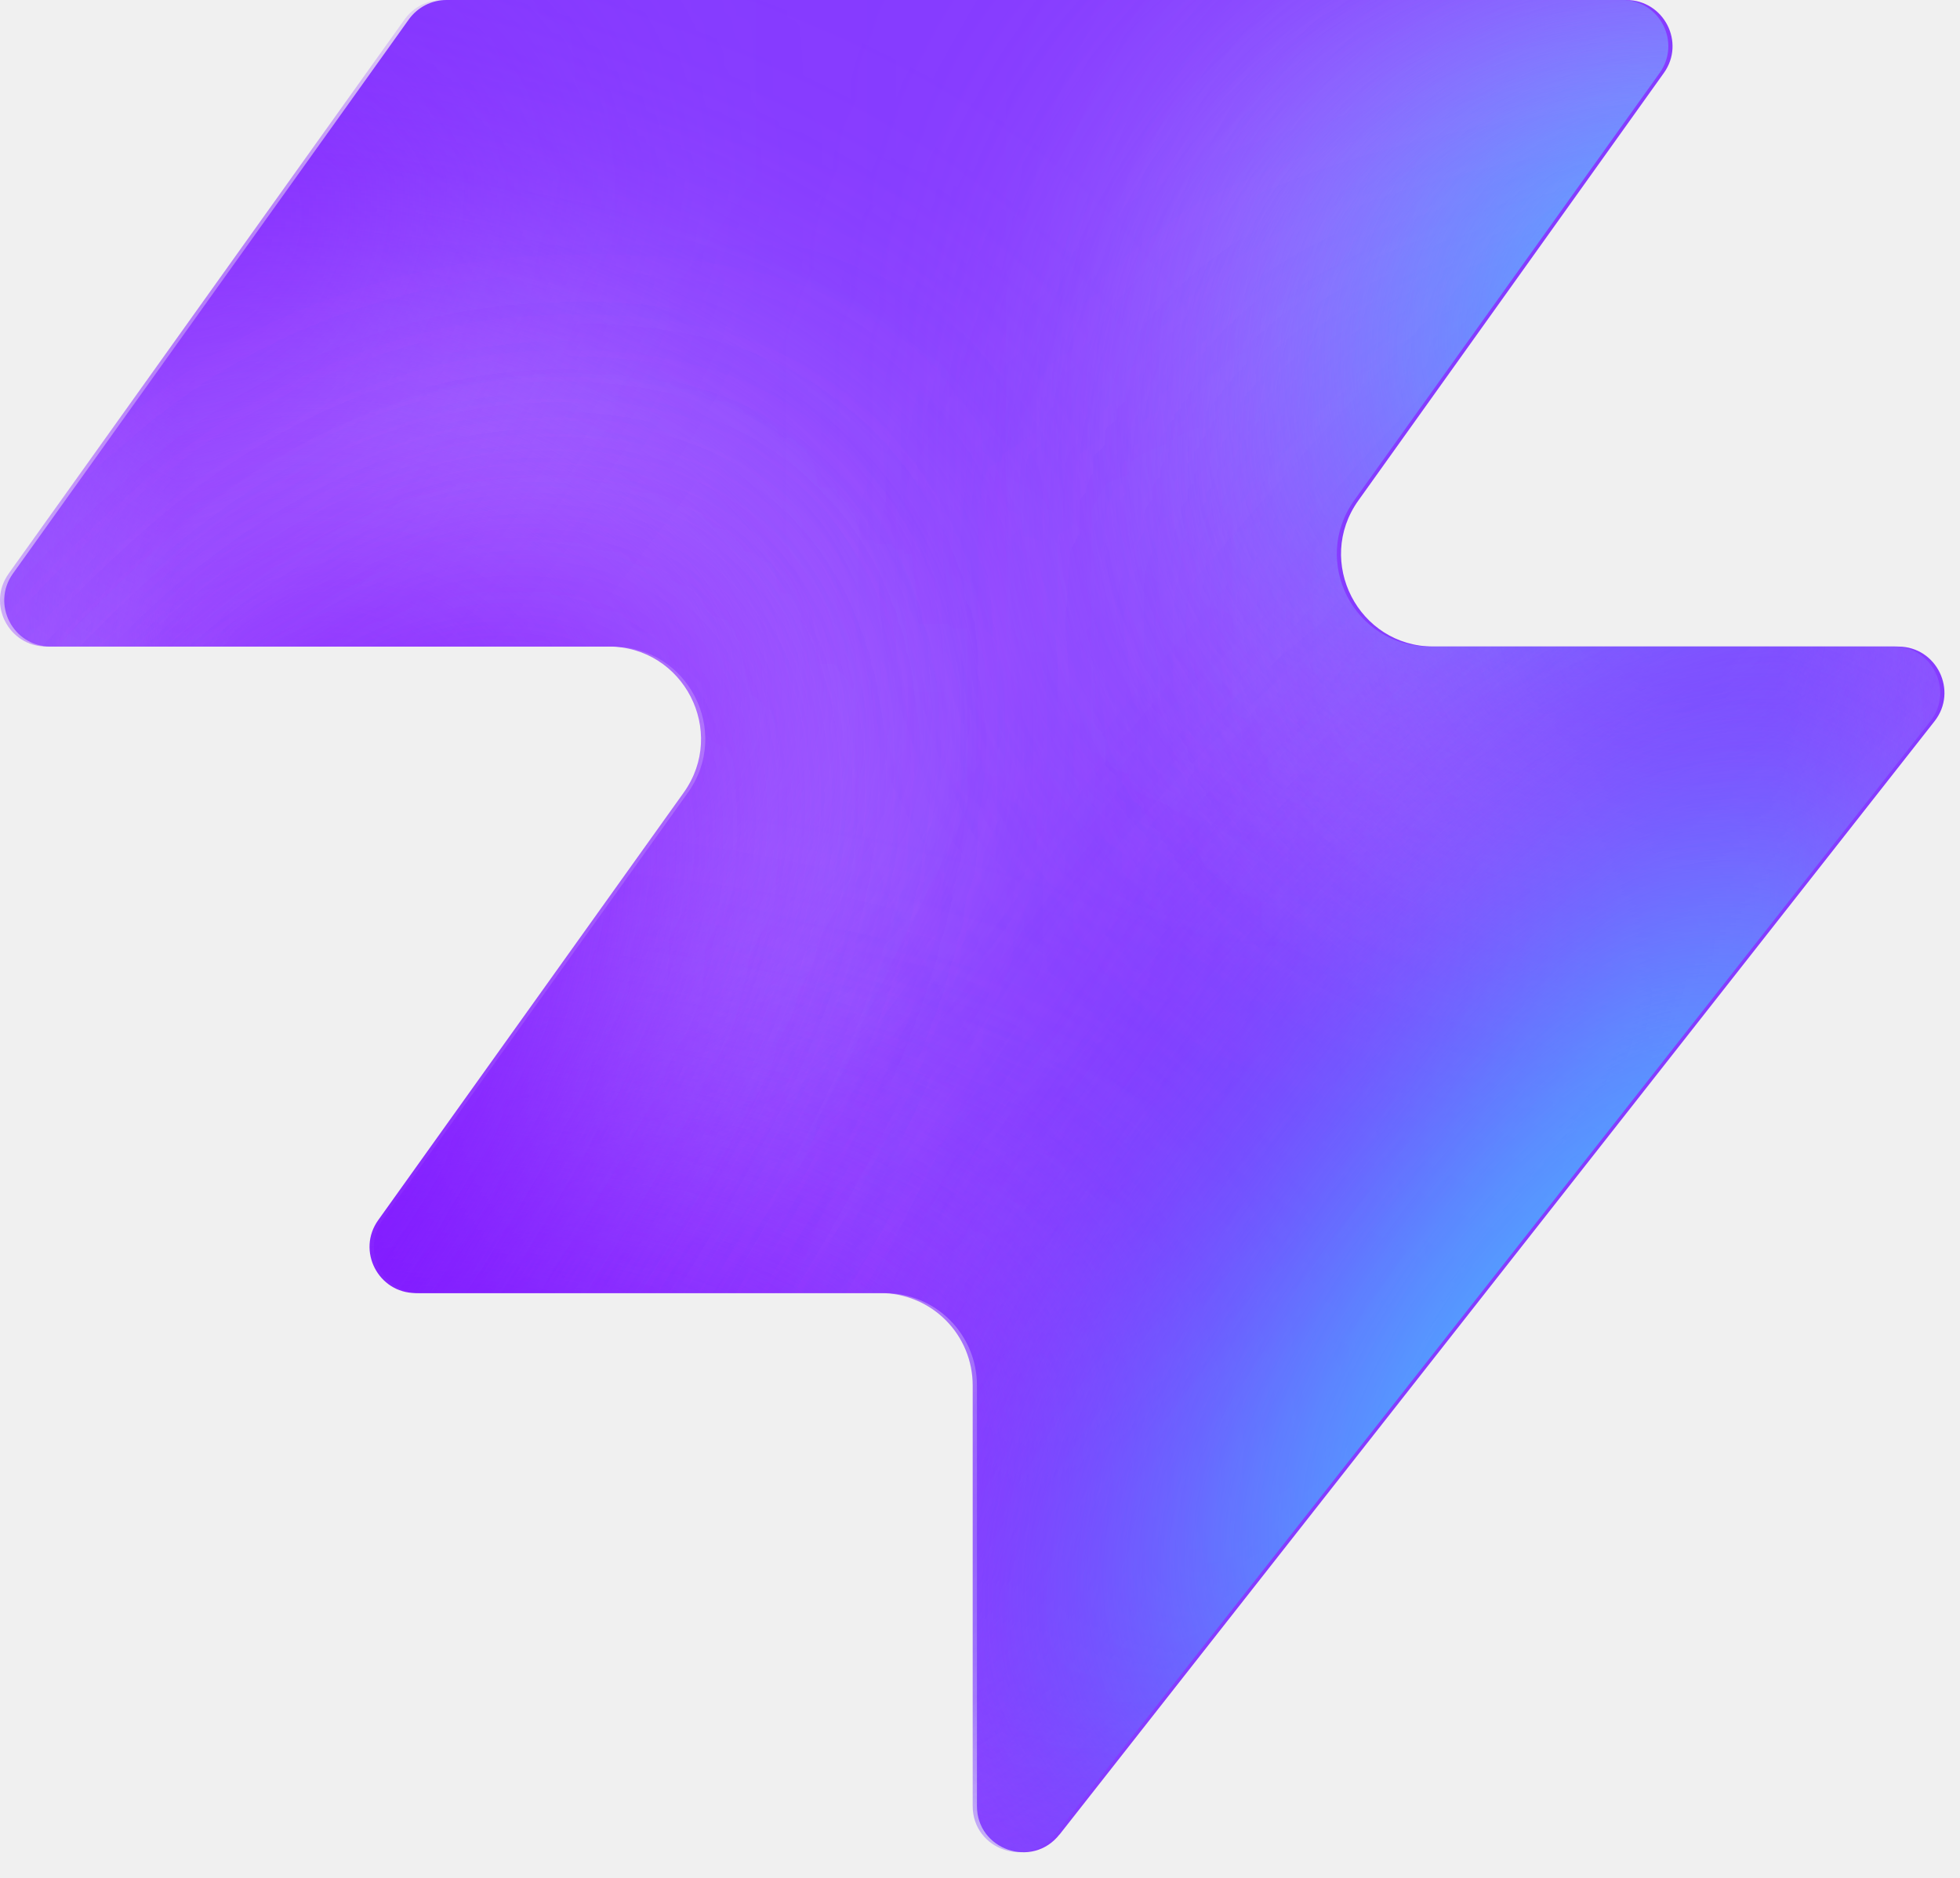
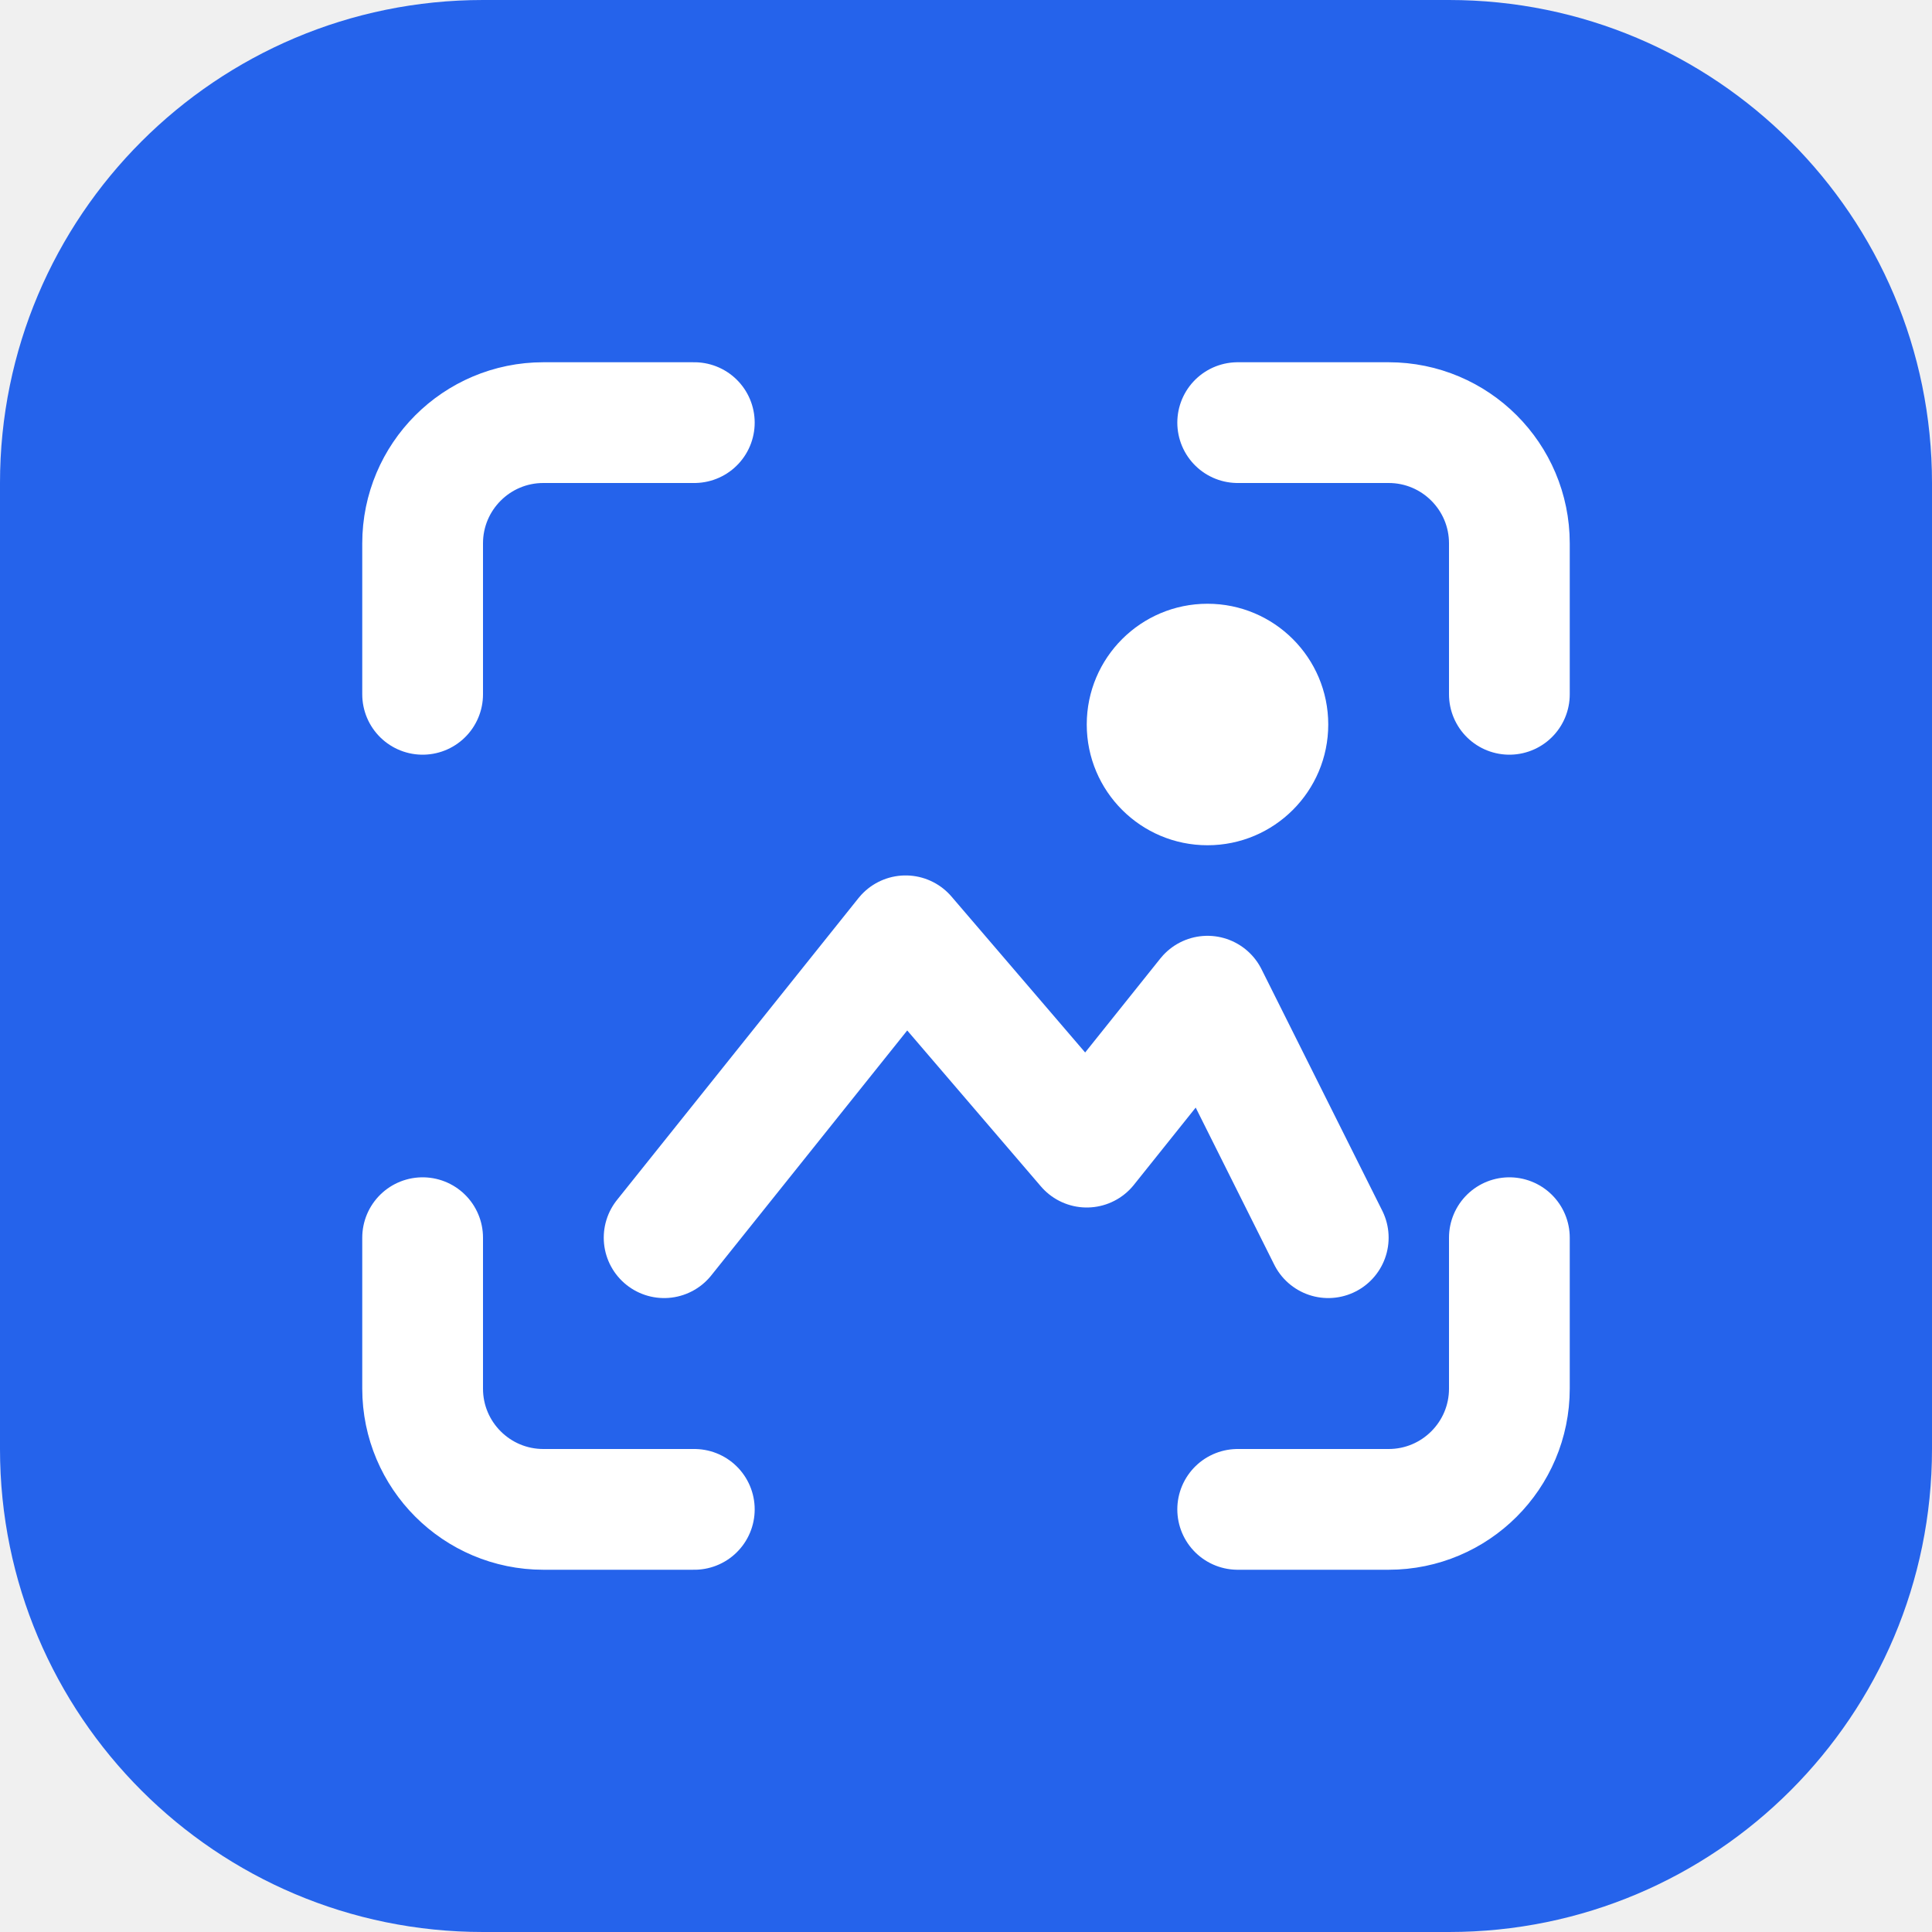
- <svg xmlns="http://www.w3.org/2000/svg" width="48" height="46" fill="none" viewBox="0 0 48 46">
-   <path fill="#863bff" d="M25.946 44.938c-.664.845-2.021.375-2.021-.698V33.937a2.26 2.26 0 0 0-2.262-2.262H10.287c-.92 0-1.456-1.04-.92-1.788l7.48-10.471c1.07-1.497 0-3.578-1.842-3.578H1.237c-.92 0-1.456-1.04-.92-1.788L10.013.474c.214-.297.556-.474.92-.474h28.894c.92 0 1.456 1.04.92 1.788l-7.48 10.471c-1.07 1.498 0 3.579 1.842 3.579h11.377c.943 0 1.473 1.088.89 1.83L25.947 44.94z" style="fill:#863bff;fill:color(display-p3 .525 .23 1);fill-opacity:1" />
-   <mask id="a" width="48" height="46" x="0" y="0" maskUnits="userSpaceOnUse" style="mask-type:alpha">
-     <path fill="#000" d="M25.842 44.938c-.664.844-2.021.375-2.021-.698V33.937a2.26 2.26 0 0 0-2.262-2.262H10.183c-.92 0-1.456-1.04-.92-1.788l7.48-10.471c1.07-1.498 0-3.579-1.842-3.579H1.133c-.92 0-1.456-1.04-.92-1.787L9.91.473c.214-.297.556-.474.92-.474h28.894c.92 0 1.456 1.04.92 1.788l-7.48 10.471c-1.07 1.498 0 3.578 1.842 3.578h11.377c.943 0 1.473 1.088.89 1.832L25.843 44.94z" style="fill:#000;fill-opacity:1" />
-   </mask>
-   <g mask="url(#a)">
-     <g filter="url(#b)">
-       <ellipse cx="5.508" cy="14.704" fill="#ede6ff" rx="5.508" ry="14.704" style="fill:#ede6ff;fill:color(display-p3 .927 .903 1);fill-opacity:1" transform="matrix(.00324 1 1 -.00324 -4.47 31.516)" />
-     </g>
-     <g filter="url(#c)">
-       <ellipse cx="10.399" cy="29.851" fill="#ede6ff" rx="10.399" ry="29.851" style="fill:#ede6ff;fill:color(display-p3 .927 .903 1);fill-opacity:1" transform="matrix(.00324 1 1 -.00324 -39.328 7.883)" />
-     </g>
-     <g filter="url(#d)">
-       <ellipse cx="5.508" cy="30.487" fill="#7e14ff" rx="5.508" ry="30.487" style="fill:#7e14ff;fill:color(display-p3 .492 .077 1);fill-opacity:1" transform="rotate(89.814 -25.913 -14.639)scale(1 -1)" />
-     </g>
-     <g filter="url(#e)">
-       <ellipse cx="5.508" cy="30.599" fill="#7e14ff" rx="5.508" ry="30.599" style="fill:#7e14ff;fill:color(display-p3 .492 .077 1);fill-opacity:1" transform="rotate(89.814 -32.644 -3.334)scale(1 -1)" />
-     </g>
-     <g filter="url(#f)">
-       <ellipse cx="5.508" cy="30.599" fill="#7e14ff" rx="5.508" ry="30.599" style="fill:#7e14ff;fill:color(display-p3 .492 .077 1);fill-opacity:1" transform="matrix(.00324 1 1 -.00324 -34.34 30.47)" />
-     </g>
-     <g filter="url(#g)">
-       <ellipse cx="14.072" cy="22.078" fill="#ede6ff" rx="14.072" ry="22.078" style="fill:#ede6ff;fill:color(display-p3 .927 .903 1);fill-opacity:1" transform="rotate(93.35 24.506 48.493)scale(-1 1)" />
-     </g>
-     <g filter="url(#h)">
-       <ellipse cx="3.47" cy="21.501" fill="#7e14ff" rx="3.47" ry="21.501" style="fill:#7e14ff;fill:color(display-p3 .492 .077 1);fill-opacity:1" transform="rotate(89.009 28.708 47.59)scale(-1 1)" />
-     </g>
-     <g filter="url(#i)">
-       <ellipse cx="3.47" cy="21.501" fill="#7e14ff" rx="3.47" ry="21.501" style="fill:#7e14ff;fill:color(display-p3 .492 .077 1);fill-opacity:1" transform="rotate(89.009 28.708 47.59)scale(-1 1)" />
-     </g>
-     <g filter="url(#j)">
-       <ellipse cx=".387" cy="8.972" fill="#7e14ff" rx="4.407" ry="29.108" style="fill:#7e14ff;fill:color(display-p3 .492 .077 1);fill-opacity:1" transform="rotate(39.51 .387 8.972)" />
-     </g>
-     <g filter="url(#k)">
-       <ellipse cx="47.523" cy="-6.092" fill="#7e14ff" rx="4.407" ry="29.108" style="fill:#7e14ff;fill:color(display-p3 .492 .077 1);fill-opacity:1" transform="rotate(37.892 47.523 -6.092)" />
-     </g>
-     <g filter="url(#l)">
-       <ellipse cx="41.412" cy="6.333" fill="#47bfff" rx="5.971" ry="9.665" style="fill:#47bfff;fill:color(display-p3 .28 .748 1);fill-opacity:1" transform="rotate(37.892 41.412 6.333)" />
-     </g>
-     <g filter="url(#m)">
-       <ellipse cx="-1.879" cy="38.332" fill="#7e14ff" rx="4.407" ry="29.108" style="fill:#7e14ff;fill:color(display-p3 .492 .077 1);fill-opacity:1" transform="rotate(37.892 -1.88 38.332)" />
-     </g>
-     <g filter="url(#n)">
-       <ellipse cx="-1.879" cy="38.332" fill="#7e14ff" rx="4.407" ry="29.108" style="fill:#7e14ff;fill:color(display-p3 .492 .077 1);fill-opacity:1" transform="rotate(37.892 -1.88 38.332)" />
-     </g>
-     <g filter="url(#o)">
-       <ellipse cx="35.651" cy="29.907" fill="#7e14ff" rx="4.407" ry="29.108" style="fill:#7e14ff;fill:color(display-p3 .492 .077 1);fill-opacity:1" transform="rotate(37.892 35.651 29.907)" />
-     </g>
-     <g filter="url(#p)">
-       <ellipse cx="38.418" cy="32.4" fill="#47bfff" rx="5.971" ry="15.297" style="fill:#47bfff;fill:color(display-p3 .28 .748 1);fill-opacity:1" transform="rotate(37.892 38.418 32.4)" />
-     </g>
+ <svg xmlns="http://www.w3.org/2000/svg" viewBox="0 0 64 64" width="64" height="64">
+   <rect width="64" height="64" rx="16" fill="#2563eb" />
+   <g fill="none" stroke="#fff" stroke-width="4" stroke-linecap="round" stroke-linejoin="round">
+     <path d="M23 14h-5a4 4 0 0 0-4 4v5m27-9h5a4 4 0 0 1 4 4v5M14 41v5a4 4 0 0 0 4 4h5m27-9v5a4 4 0 0 1-4 4h-5" />
+     <path d="m22 41 8-10 6 7 4-5 4 8" />
  </g>
-   <defs>
-     <filter id="b" width="60.045" height="41.654" x="-19.77" y="16.149" color-interpolation-filters="sRGB" filterUnits="userSpaceOnUse">
-       <feFlood flood-opacity="0" result="BackgroundImageFix" />
-       <feBlend in="SourceGraphic" in2="BackgroundImageFix" result="shape" />
-       <feGaussianBlur result="effect1_foregroundBlur_2002_17158" stdDeviation="7.659" />
-     </filter>
-     <filter id="c" width="90.34" height="51.437" x="-54.613" y="-7.533" color-interpolation-filters="sRGB" filterUnits="userSpaceOnUse">
-       <feFlood flood-opacity="0" result="BackgroundImageFix" />
-       <feBlend in="SourceGraphic" in2="BackgroundImageFix" result="shape" />
-       <feGaussianBlur result="effect1_foregroundBlur_2002_17158" stdDeviation="7.659" />
-     </filter>
-     <filter id="d" width="79.355" height="29.4" x="-49.64" y="2.03" color-interpolation-filters="sRGB" filterUnits="userSpaceOnUse">
-       <feFlood flood-opacity="0" result="BackgroundImageFix" />
-       <feBlend in="SourceGraphic" in2="BackgroundImageFix" result="shape" />
-       <feGaussianBlur result="effect1_foregroundBlur_2002_17158" stdDeviation="4.596" />
-     </filter>
-     <filter id="e" width="79.579" height="29.4" x="-45.045" y="20.029" color-interpolation-filters="sRGB" filterUnits="userSpaceOnUse">
-       <feFlood flood-opacity="0" result="BackgroundImageFix" />
-       <feBlend in="SourceGraphic" in2="BackgroundImageFix" result="shape" />
-       <feGaussianBlur result="effect1_foregroundBlur_2002_17158" stdDeviation="4.596" />
-     </filter>
-     <filter id="f" width="79.579" height="29.4" x="-43.513" y="21.178" color-interpolation-filters="sRGB" filterUnits="userSpaceOnUse">
-       <feFlood flood-opacity="0" result="BackgroundImageFix" />
-       <feBlend in="SourceGraphic" in2="BackgroundImageFix" result="shape" />
-       <feGaussianBlur result="effect1_foregroundBlur_2002_17158" stdDeviation="4.596" />
-     </filter>
-     <filter id="g" width="74.749" height="58.852" x="15.756" y="-17.901" color-interpolation-filters="sRGB" filterUnits="userSpaceOnUse">
-       <feFlood flood-opacity="0" result="BackgroundImageFix" />
-       <feBlend in="SourceGraphic" in2="BackgroundImageFix" result="shape" />
-       <feGaussianBlur result="effect1_foregroundBlur_2002_17158" stdDeviation="7.659" />
-     </filter>
-     <filter id="h" width="61.377" height="25.362" x="23.548" y="2.284" color-interpolation-filters="sRGB" filterUnits="userSpaceOnUse">
-       <feFlood flood-opacity="0" result="BackgroundImageFix" />
-       <feBlend in="SourceGraphic" in2="BackgroundImageFix" result="shape" />
-       <feGaussianBlur result="effect1_foregroundBlur_2002_17158" stdDeviation="4.596" />
-     </filter>
-     <filter id="i" width="61.377" height="25.362" x="23.548" y="2.284" color-interpolation-filters="sRGB" filterUnits="userSpaceOnUse">
-       <feFlood flood-opacity="0" result="BackgroundImageFix" />
-       <feBlend in="SourceGraphic" in2="BackgroundImageFix" result="shape" />
-       <feGaussianBlur result="effect1_foregroundBlur_2002_17158" stdDeviation="4.596" />
-     </filter>
-     <filter id="j" width="56.045" height="63.649" x="-27.636" y="-22.853" color-interpolation-filters="sRGB" filterUnits="userSpaceOnUse">
-       <feFlood flood-opacity="0" result="BackgroundImageFix" />
-       <feBlend in="SourceGraphic" in2="BackgroundImageFix" result="shape" />
-       <feGaussianBlur result="effect1_foregroundBlur_2002_17158" stdDeviation="4.596" />
-     </filter>
-     <filter id="k" width="54.814" height="64.646" x="20.116" y="-38.415" color-interpolation-filters="sRGB" filterUnits="userSpaceOnUse">
-       <feFlood flood-opacity="0" result="BackgroundImageFix" />
-       <feBlend in="SourceGraphic" in2="BackgroundImageFix" result="shape" />
-       <feGaussianBlur result="effect1_foregroundBlur_2002_17158" stdDeviation="4.596" />
-     </filter>
-     <filter id="l" width="33.541" height="35.313" x="24.641" y="-11.323" color-interpolation-filters="sRGB" filterUnits="userSpaceOnUse">
-       <feFlood flood-opacity="0" result="BackgroundImageFix" />
-       <feBlend in="SourceGraphic" in2="BackgroundImageFix" result="shape" />
-       <feGaussianBlur result="effect1_foregroundBlur_2002_17158" stdDeviation="4.596" />
-     </filter>
-     <filter id="m" width="54.814" height="64.646" x="-29.286" y="6.009" color-interpolation-filters="sRGB" filterUnits="userSpaceOnUse">
-       <feFlood flood-opacity="0" result="BackgroundImageFix" />
-       <feBlend in="SourceGraphic" in2="BackgroundImageFix" result="shape" />
-       <feGaussianBlur result="effect1_foregroundBlur_2002_17158" stdDeviation="4.596" />
-     </filter>
-     <filter id="n" width="54.814" height="64.646" x="-29.286" y="6.009" color-interpolation-filters="sRGB" filterUnits="userSpaceOnUse">
-       <feFlood flood-opacity="0" result="BackgroundImageFix" />
-       <feBlend in="SourceGraphic" in2="BackgroundImageFix" result="shape" />
-       <feGaussianBlur result="effect1_foregroundBlur_2002_17158" stdDeviation="4.596" />
-     </filter>
-     <filter id="o" width="54.814" height="64.646" x="8.244" y="-2.416" color-interpolation-filters="sRGB" filterUnits="userSpaceOnUse">
-       <feFlood flood-opacity="0" result="BackgroundImageFix" />
-       <feBlend in="SourceGraphic" in2="BackgroundImageFix" result="shape" />
-       <feGaussianBlur result="effect1_foregroundBlur_2002_17158" stdDeviation="4.596" />
-     </filter>
-     <filter id="p" width="39.409" height="43.623" x="18.713" y="10.588" color-interpolation-filters="sRGB" filterUnits="userSpaceOnUse">
-       <feFlood flood-opacity="0" result="BackgroundImageFix" />
-       <feBlend in="SourceGraphic" in2="BackgroundImageFix" result="shape" />
-       <feGaussianBlur result="effect1_foregroundBlur_2002_17158" stdDeviation="4.596" />
-     </filter>
-   </defs>
+   <circle cx="40" cy="24" r="4" fill="#fff" />
</svg>
